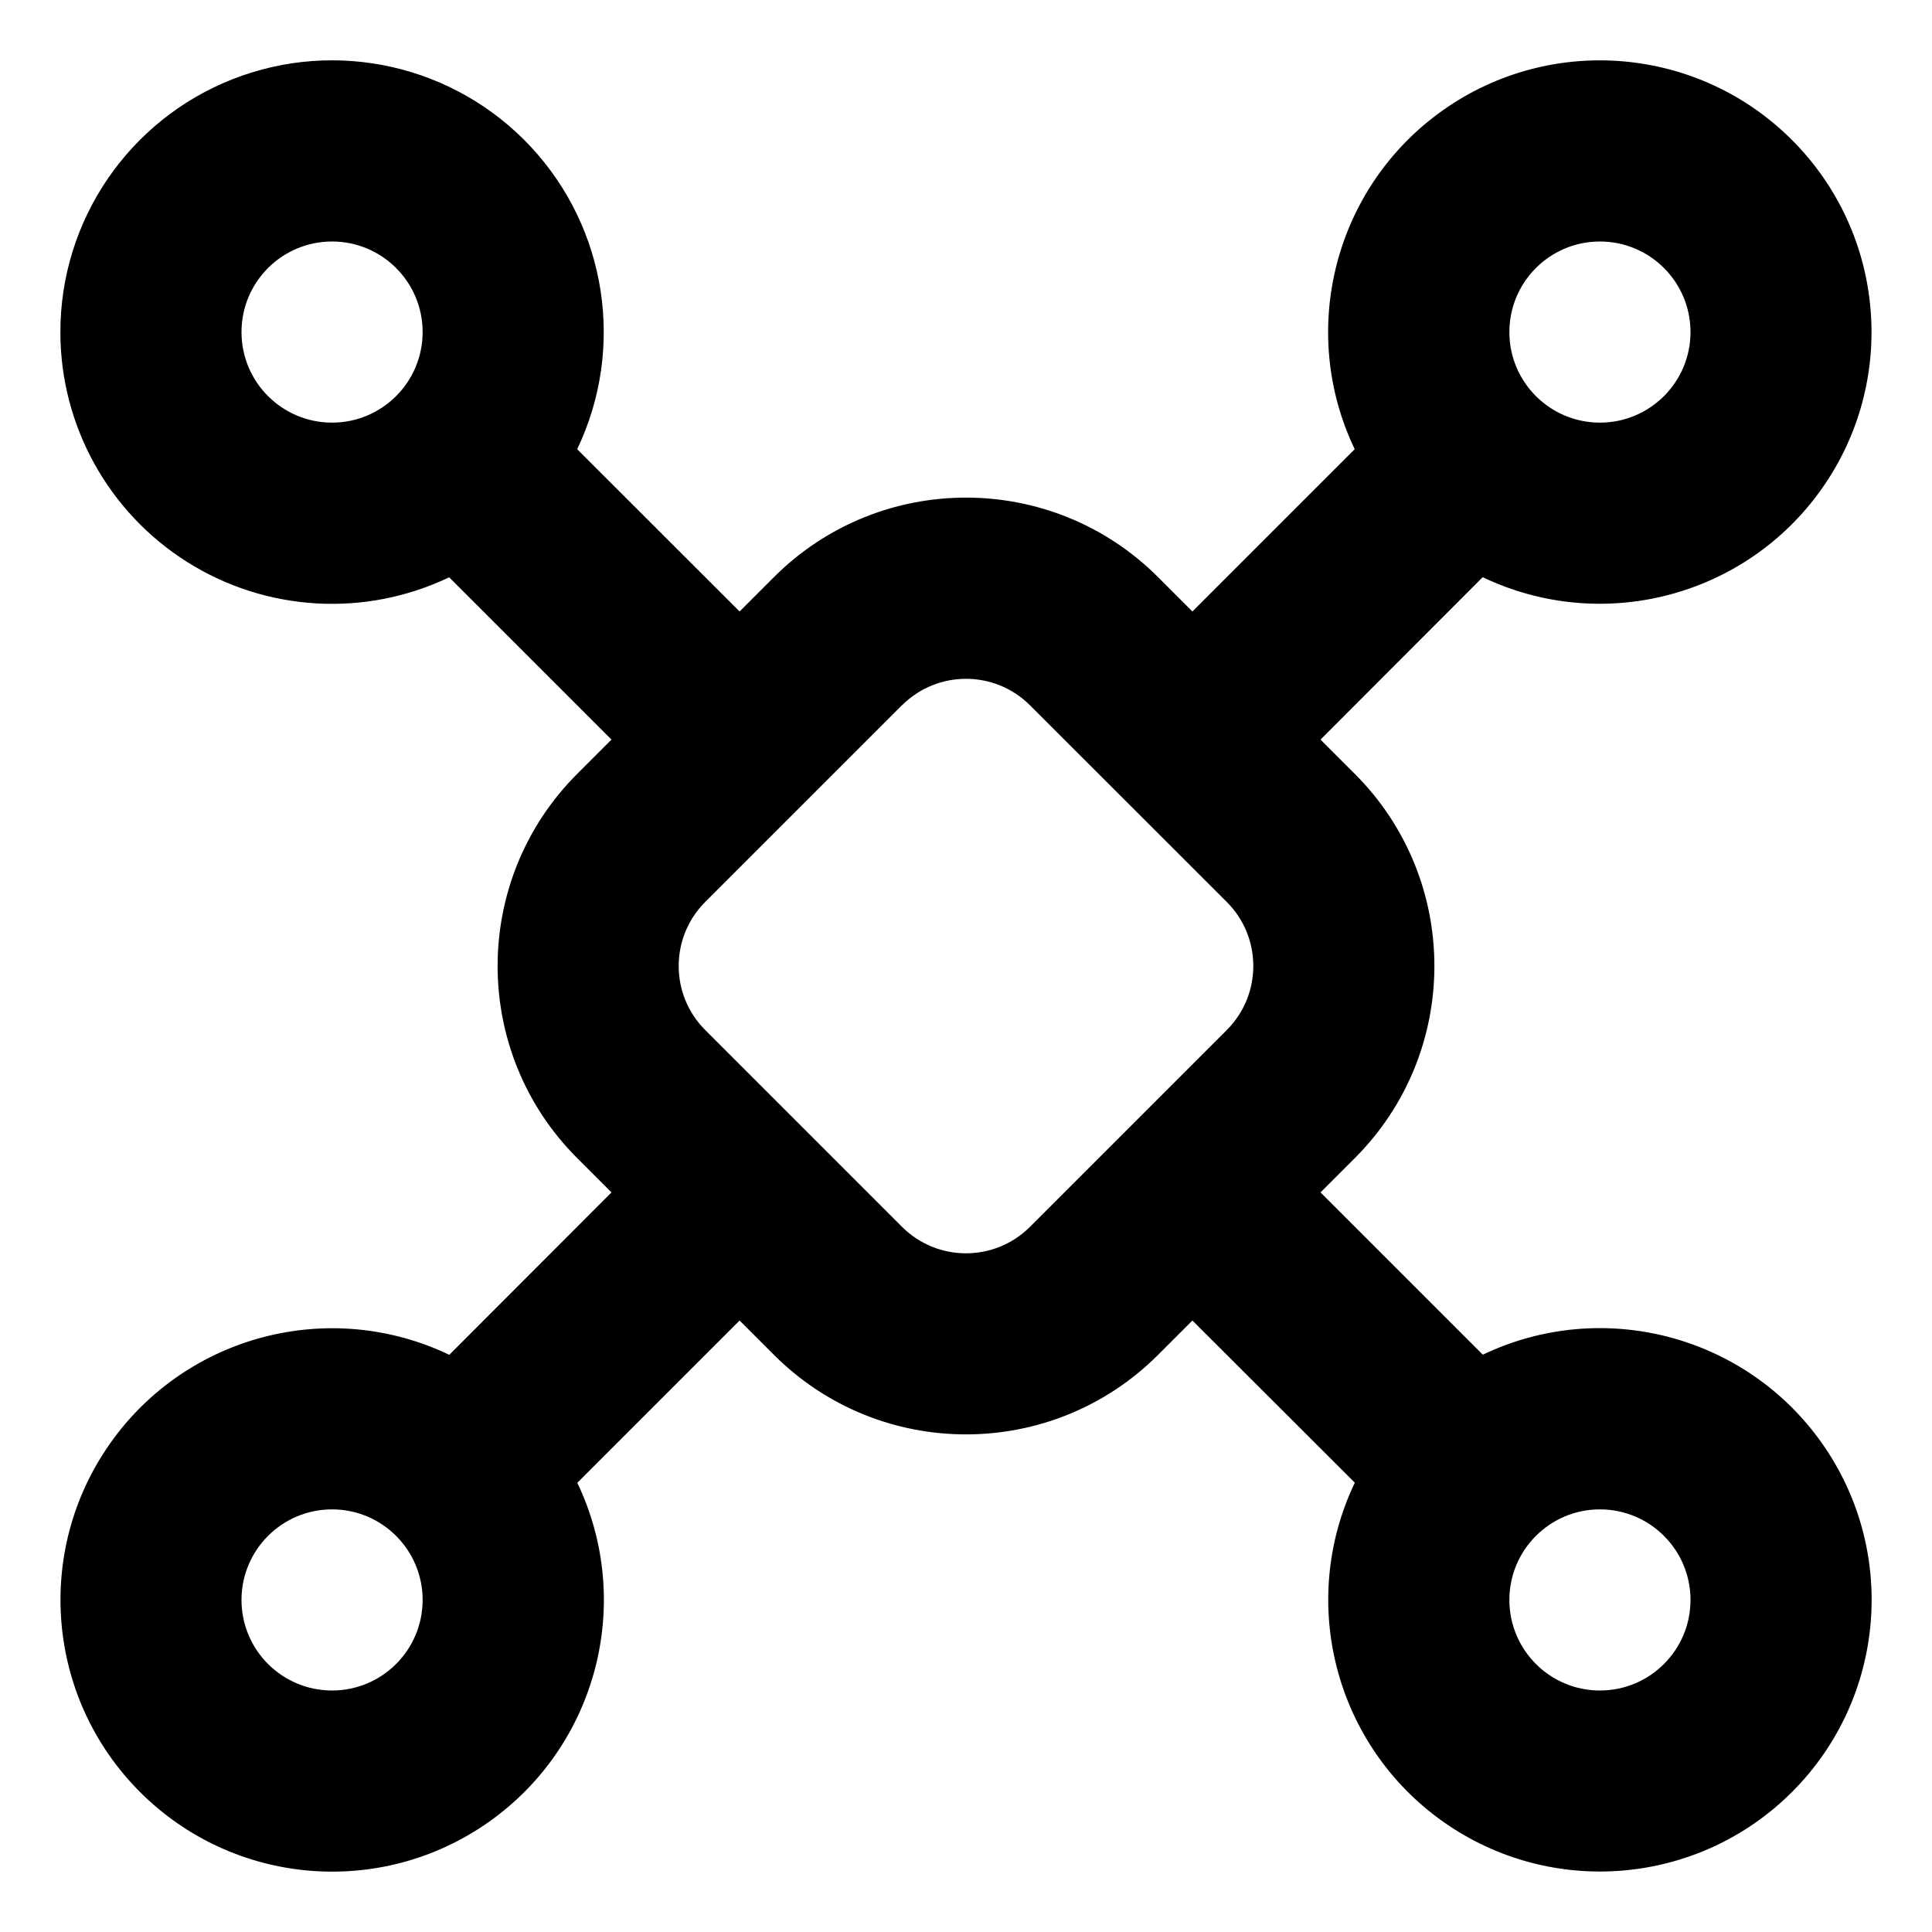
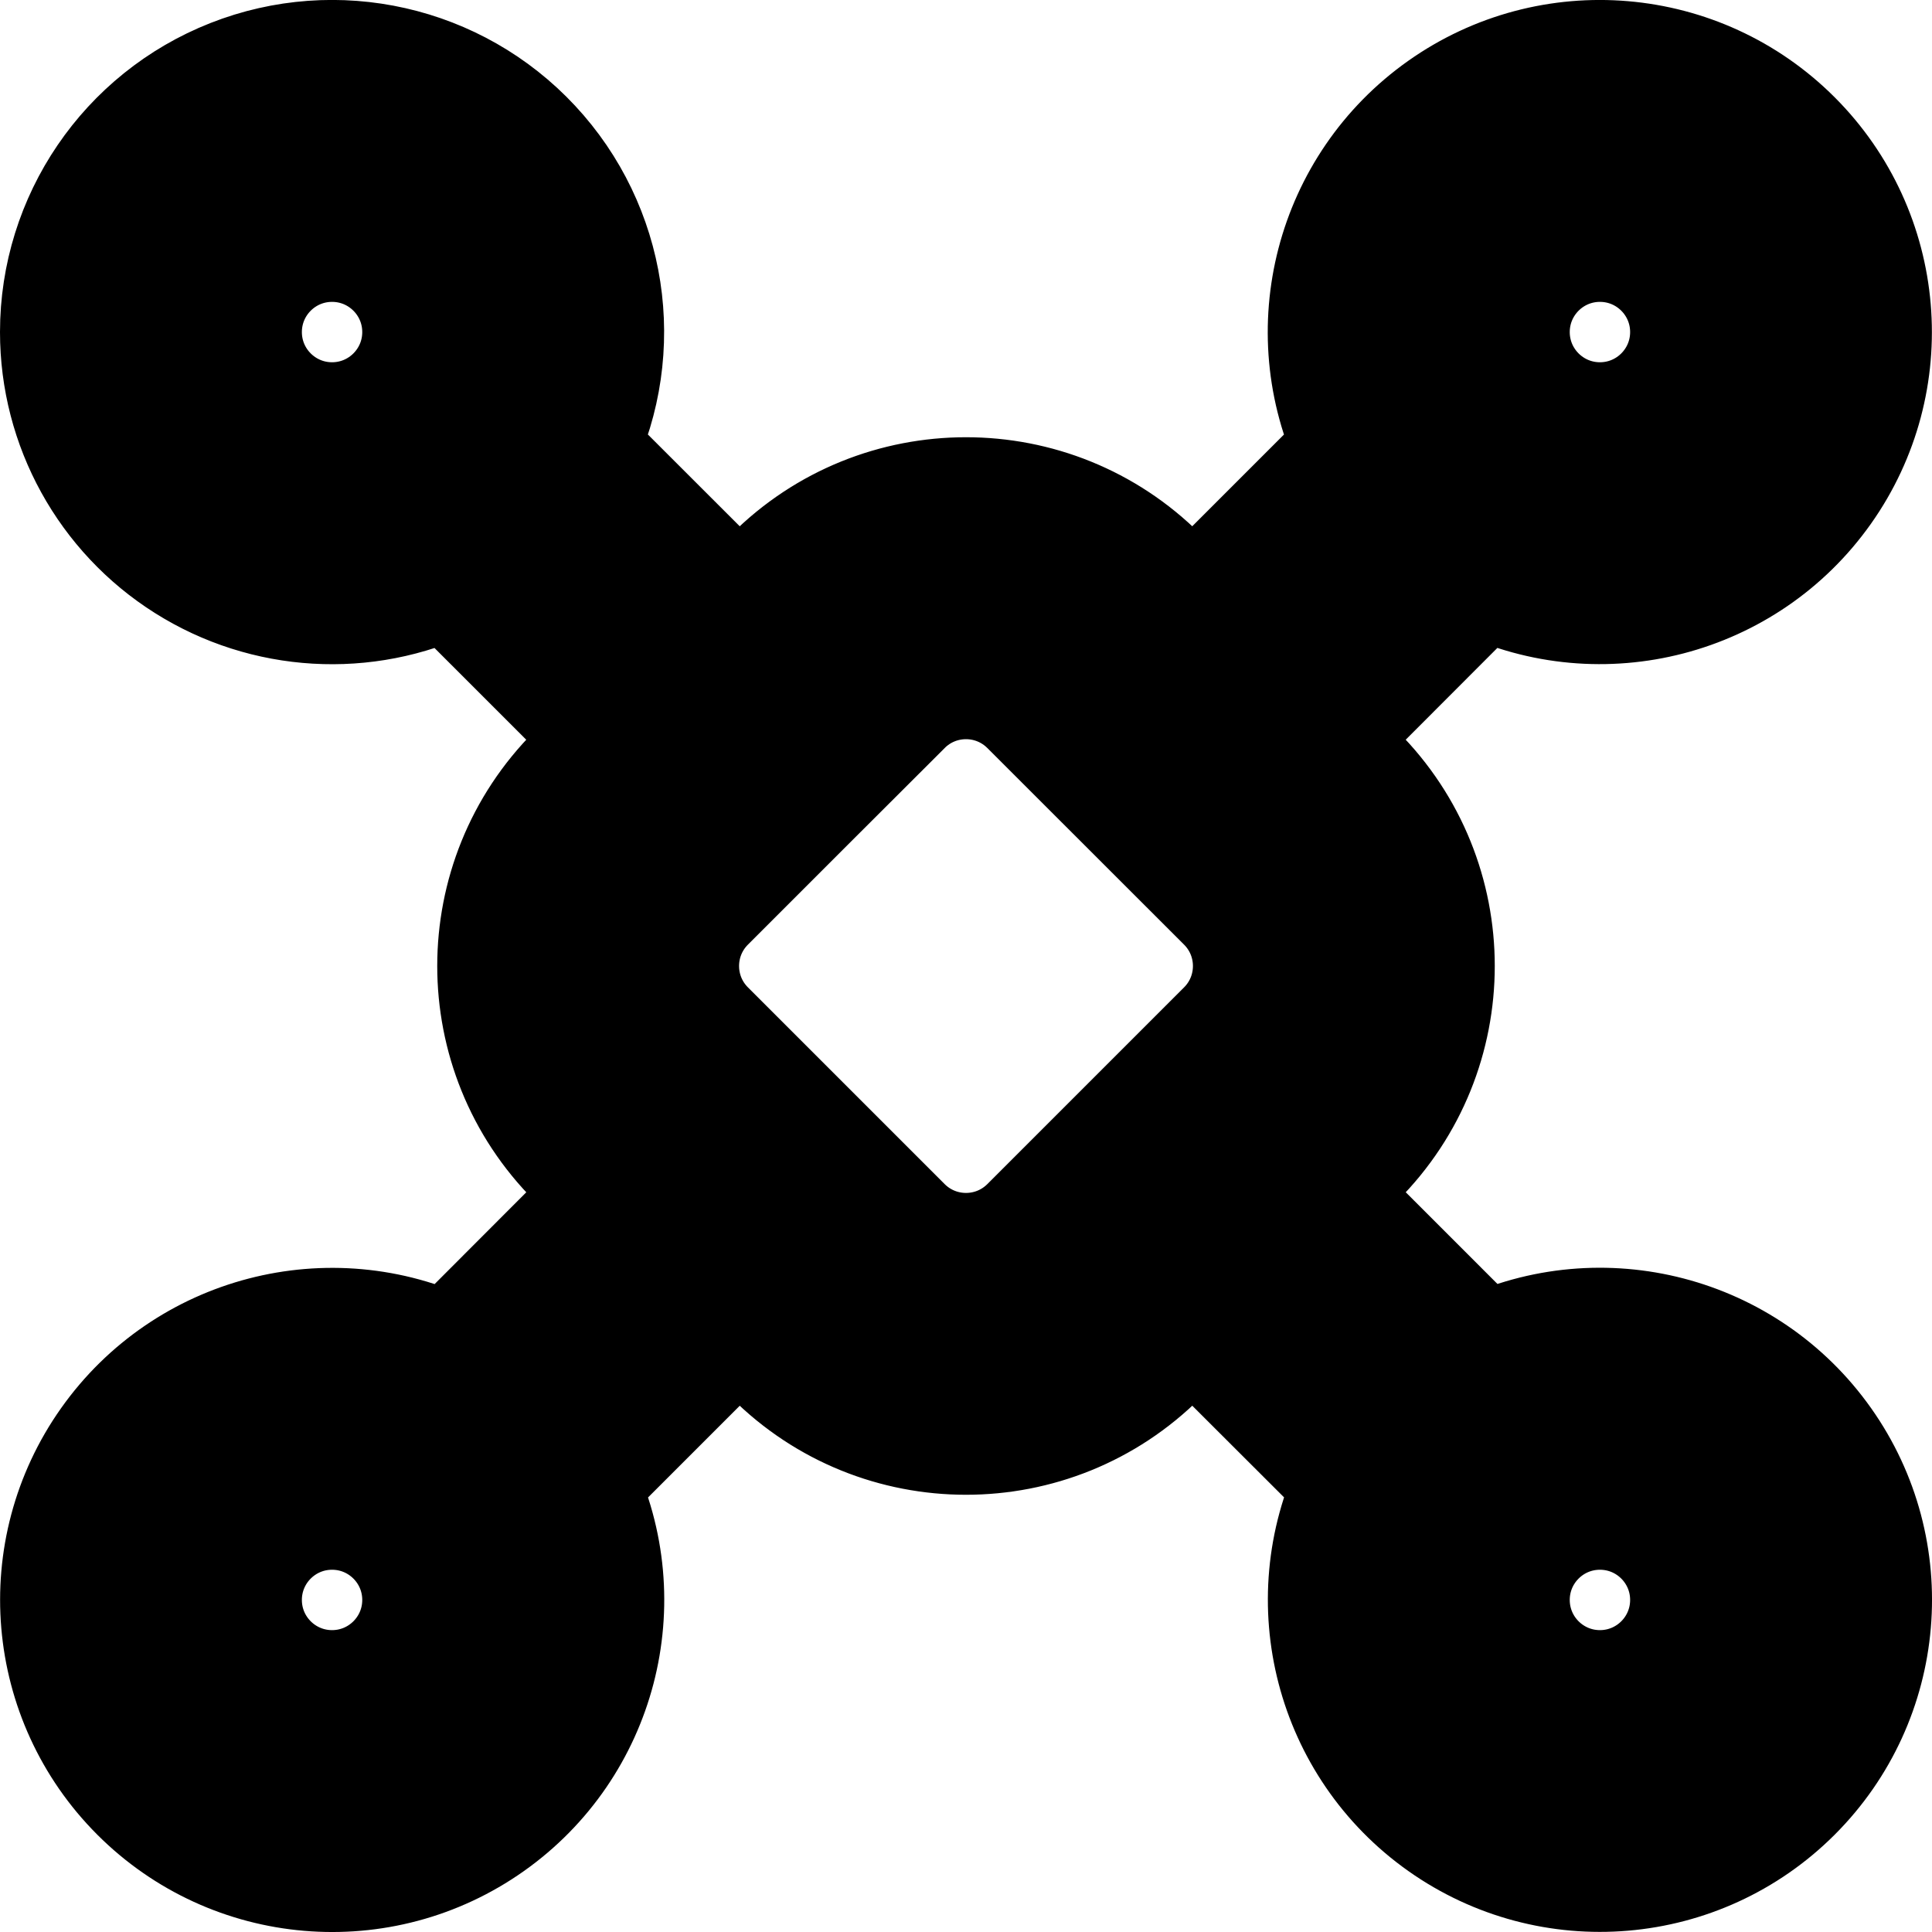
- <svg xmlns="http://www.w3.org/2000/svg" width="800px" height="800px" viewBox="0 0 16 16">
+ <svg xmlns="http://www.w3.org/2000/svg" width="800px" height="800px" viewBox="0 0 16 16" fill="currentColor" stroke="currentColor">
  <path fill-rule="evenodd" d="M.5 2.75a2.25 2.25 0 114.28.97l1.345 1.344.284-.284a2.25 2.25 0 013.182 0l.284.284 1.344-1.344a2.25 2.25 0 111.06 1.06l-1.343 1.345.284.284a2.25 2.25 0 010 3.182l-.284.284 1.344 1.344a2.25 2.25 0 11-1.06 1.06l-1.345-1.343-.284.284a2.25 2.25 0 01-3.182 0l-.284-.284-1.344 1.344a2.25 2.25 0 11-1.06-1.06l1.343-1.345-.284-.284a2.25 2.25 0 010-3.182l.284-.284L3.72 4.781A2.25 2.25 0 01.5 2.75zM2.75 2a.75.75 0 100 1.5.75.75 0 000-1.5zm0 10.5a.75.75 0 100 1.5.75.75 0 000-1.5zm9.75.75a.75.75 0 111.5 0 .75.75 0 01-1.5 0zM13.25 2a.75.75 0 100 1.5.75.75 0 000-1.5zM7.47 5.841a.75.75 0 011.06 0L10.16 7.47a.75.75 0 010 1.06L8.53 10.16a.75.75 0 01-1.06 0L5.84 8.53a.75.75 0 010-1.06L7.47 5.84z" clip-rule="evenodd" />
</svg>
